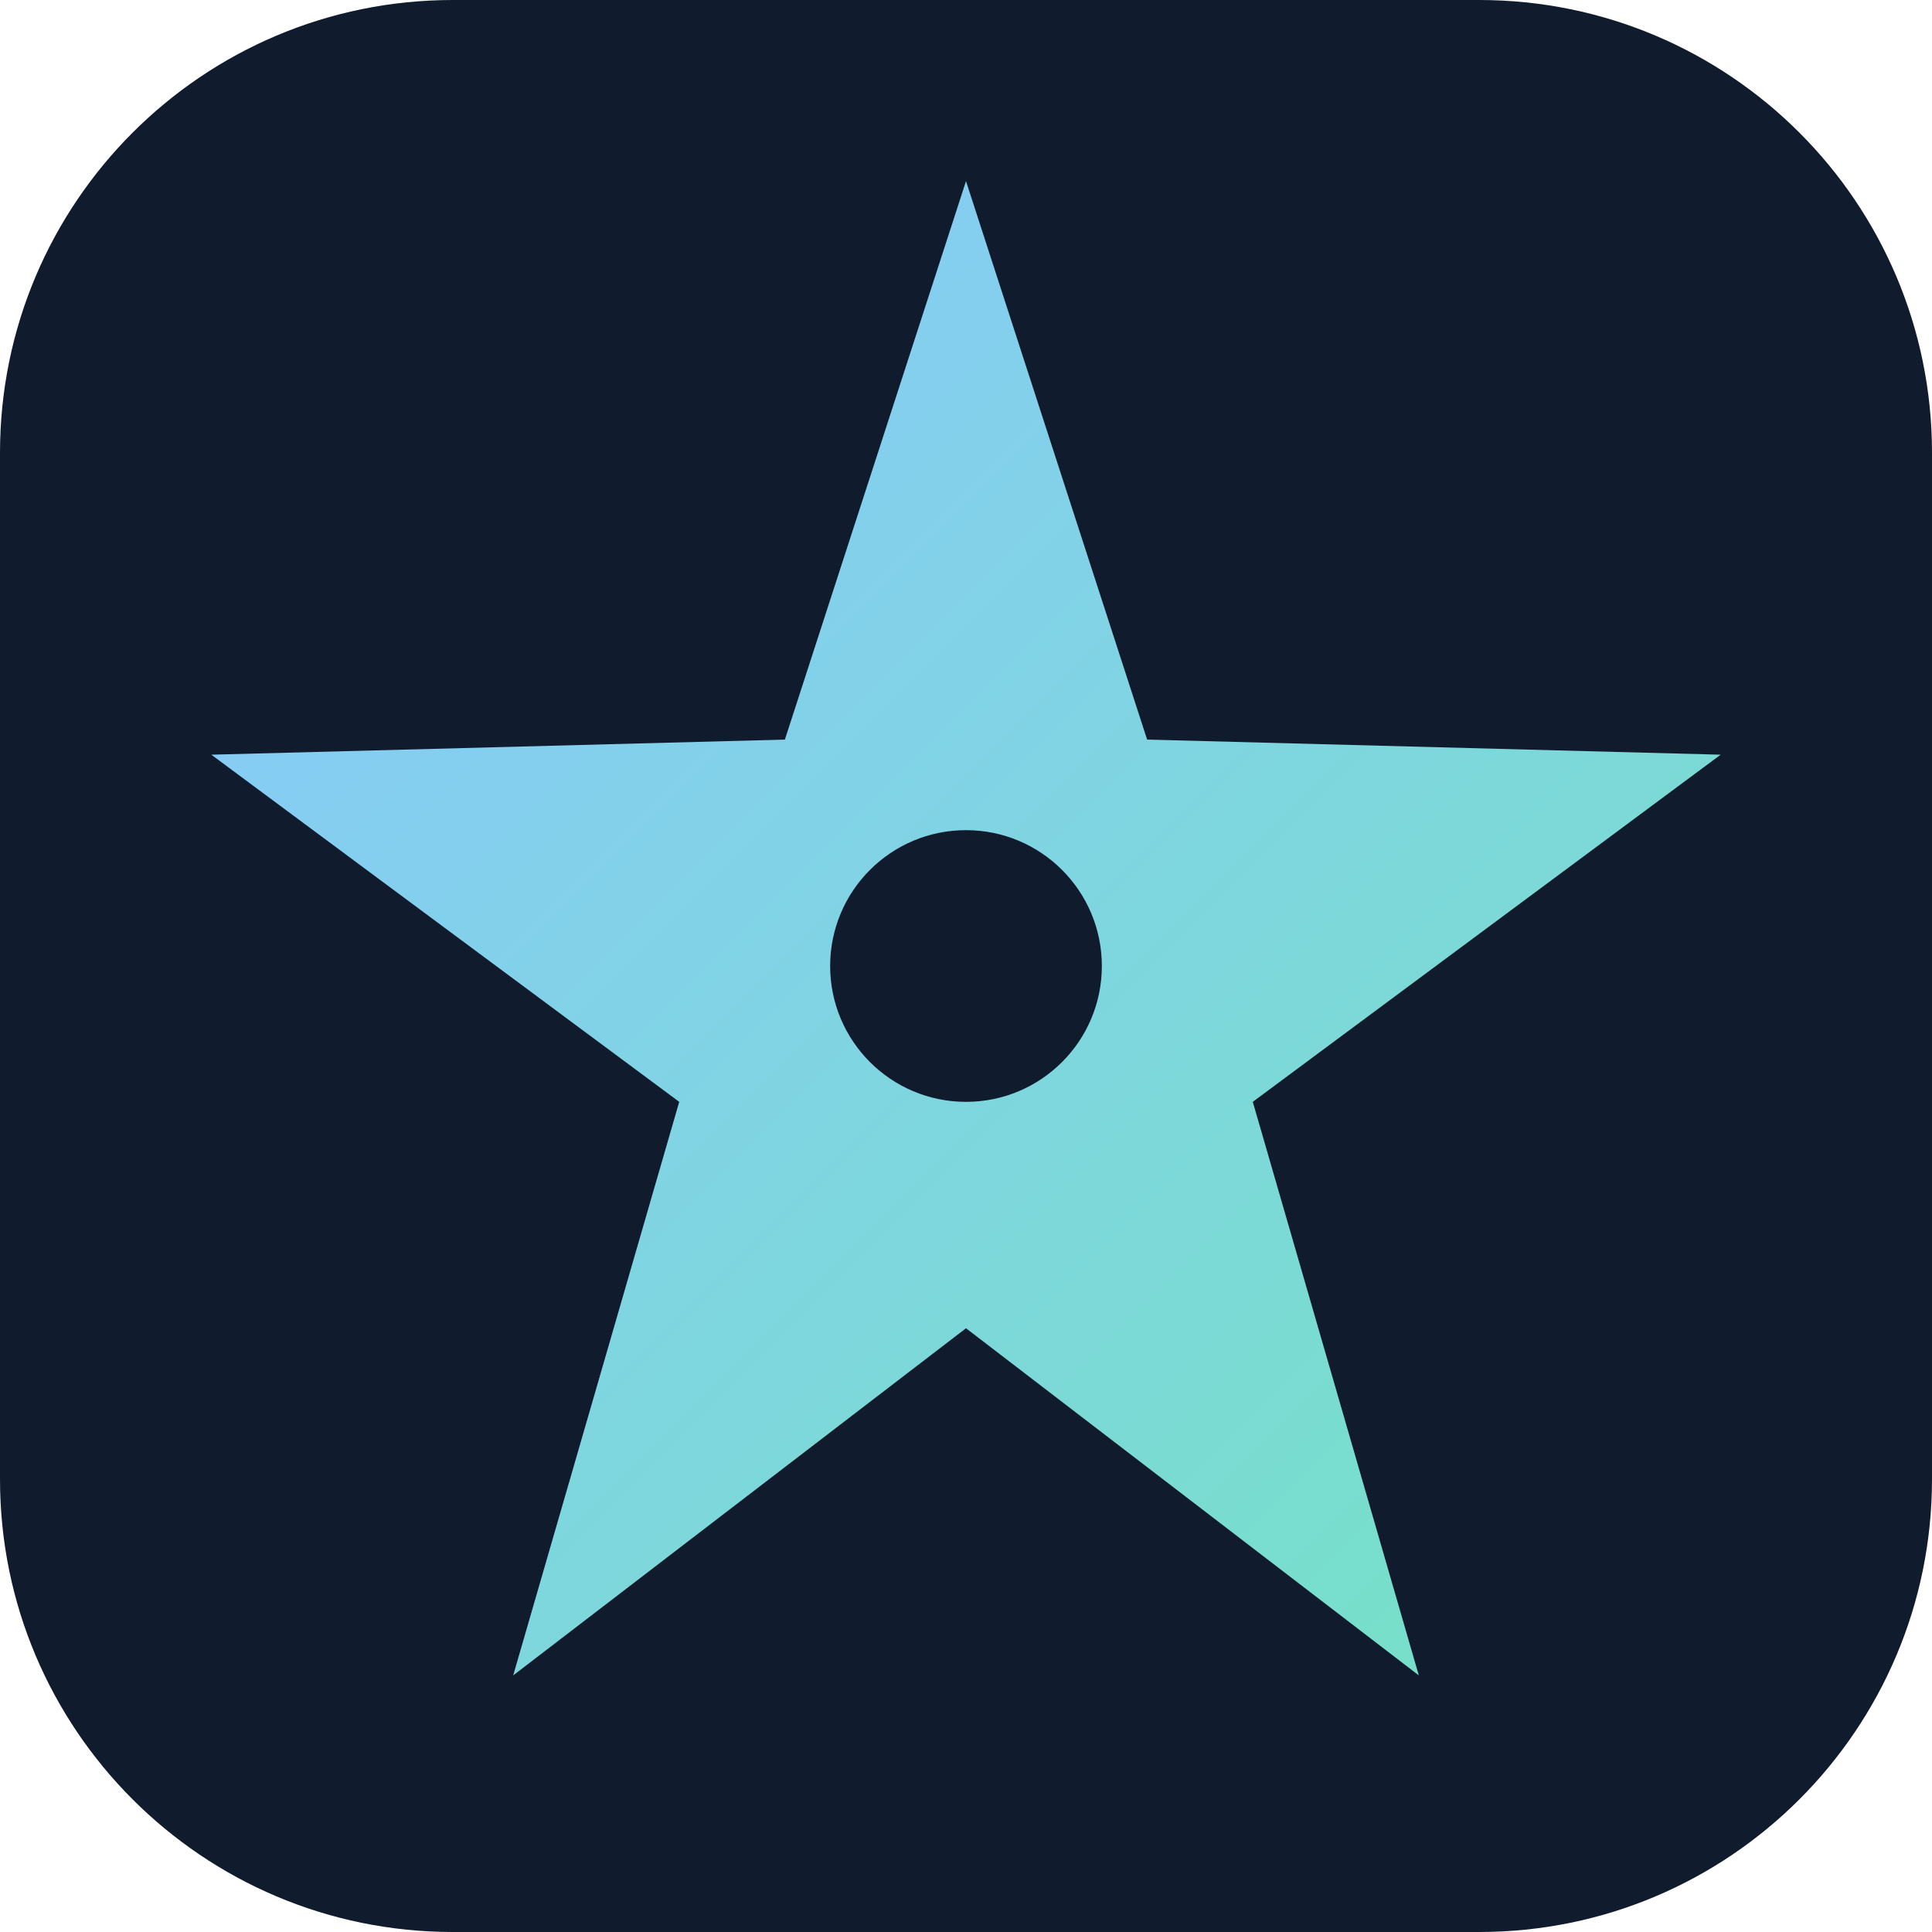
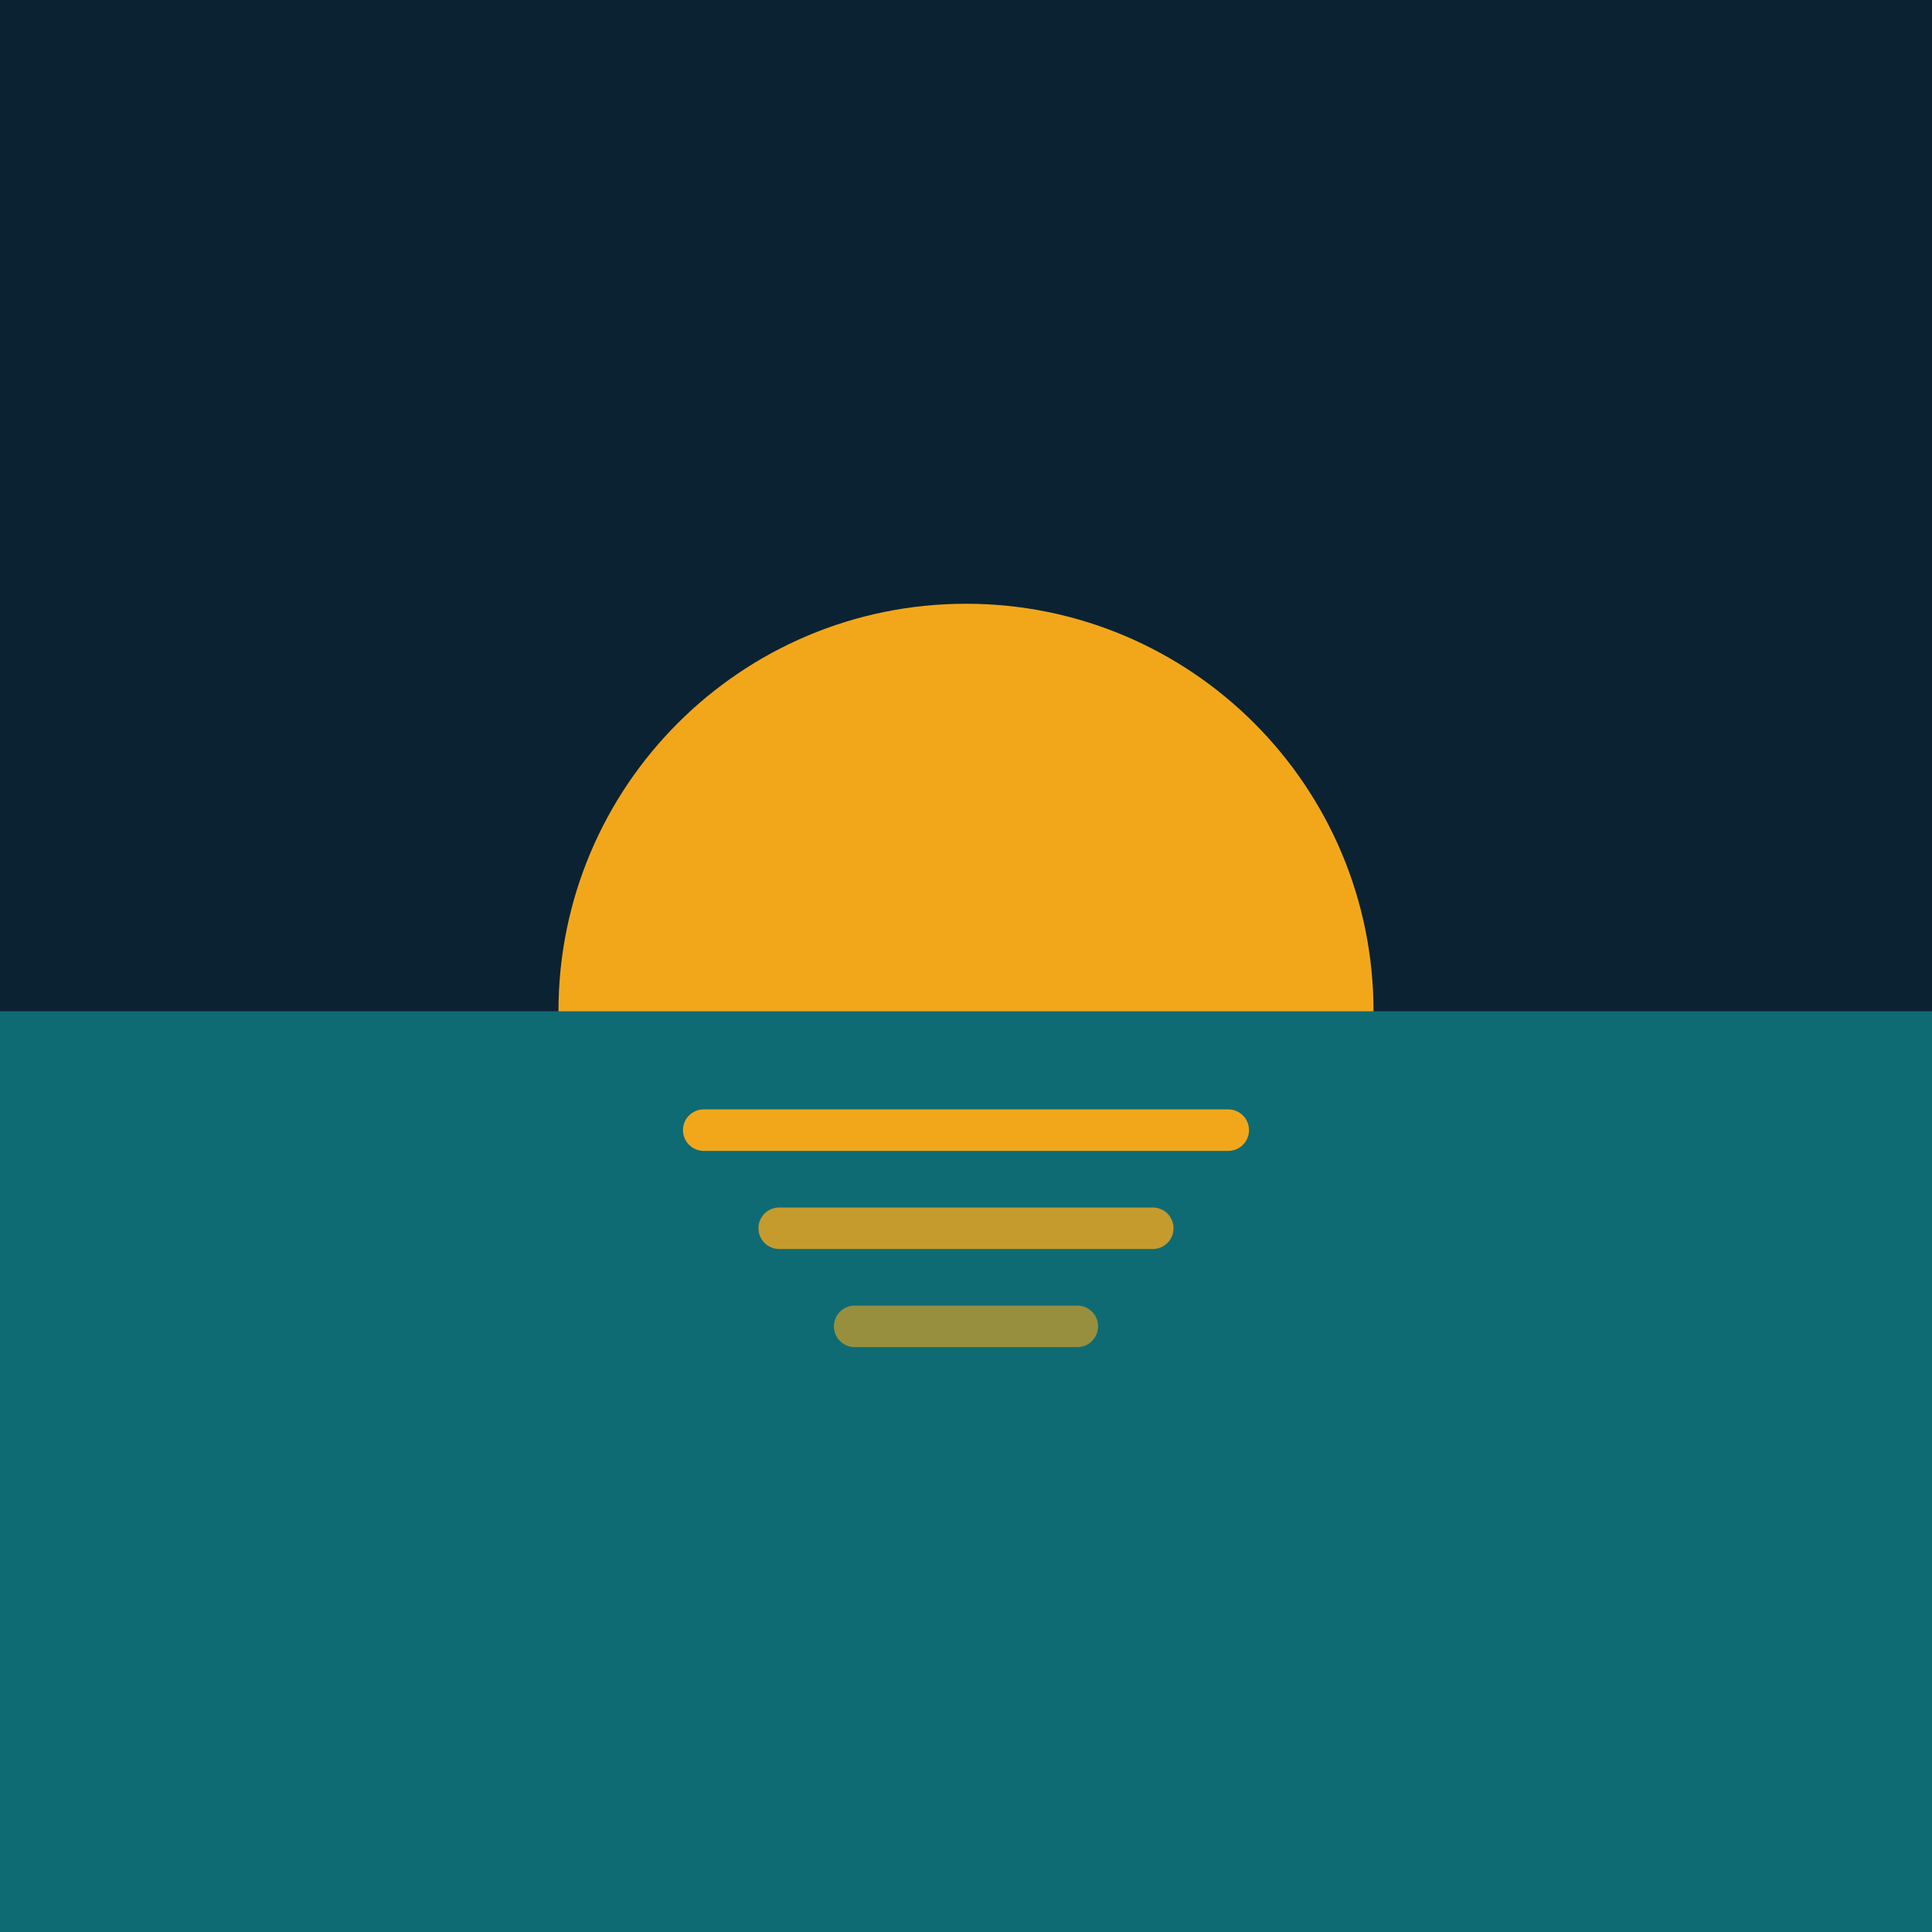
- <svg xmlns="http://www.w3.org/2000/svg" viewBox="0 0 128 128">
-   <defs>
-     <linearGradient id="g" x1="0" y1="0" x2="1" y2="1">
-       <stop stop-color="#8ac7ff" />
-       <stop offset="1" stop-color="#75e2c4" />
-     </linearGradient>
-   </defs>
-   <rect width="128" height="128" rx="30" fill="#101b2d" />
-   <path d="M64 12 76 49 114 50 83 73 94 111 64 88 34 111 45 73 14 50 52 49Z" fill="url(#g)" />
-   <circle cx="64" cy="64" r="9" fill="#101b2d" />
+ <svg xmlns="http://www.w3.org/2000/svg" viewBox="0 0 512 512">
+   <rect width="512" height="512" fill="#0B2233" />
+   <circle cx="256" cy="268" r="108" fill="#F2A71B" />
+   <rect y="268" width="512" height="244" fill="#0F6B73" />
+   <rect x="181" y="294" width="150" height="11" rx="5.5" fill="#F2A71B" />
+   <rect x="201" y="320" width="110" height="11" rx="5.5" fill="#F2A71B" opacity=".8" />
+   <rect x="221" y="346" width="70" height="11" rx="5.5" fill="#F2A71B" opacity=".6" />
</svg>
